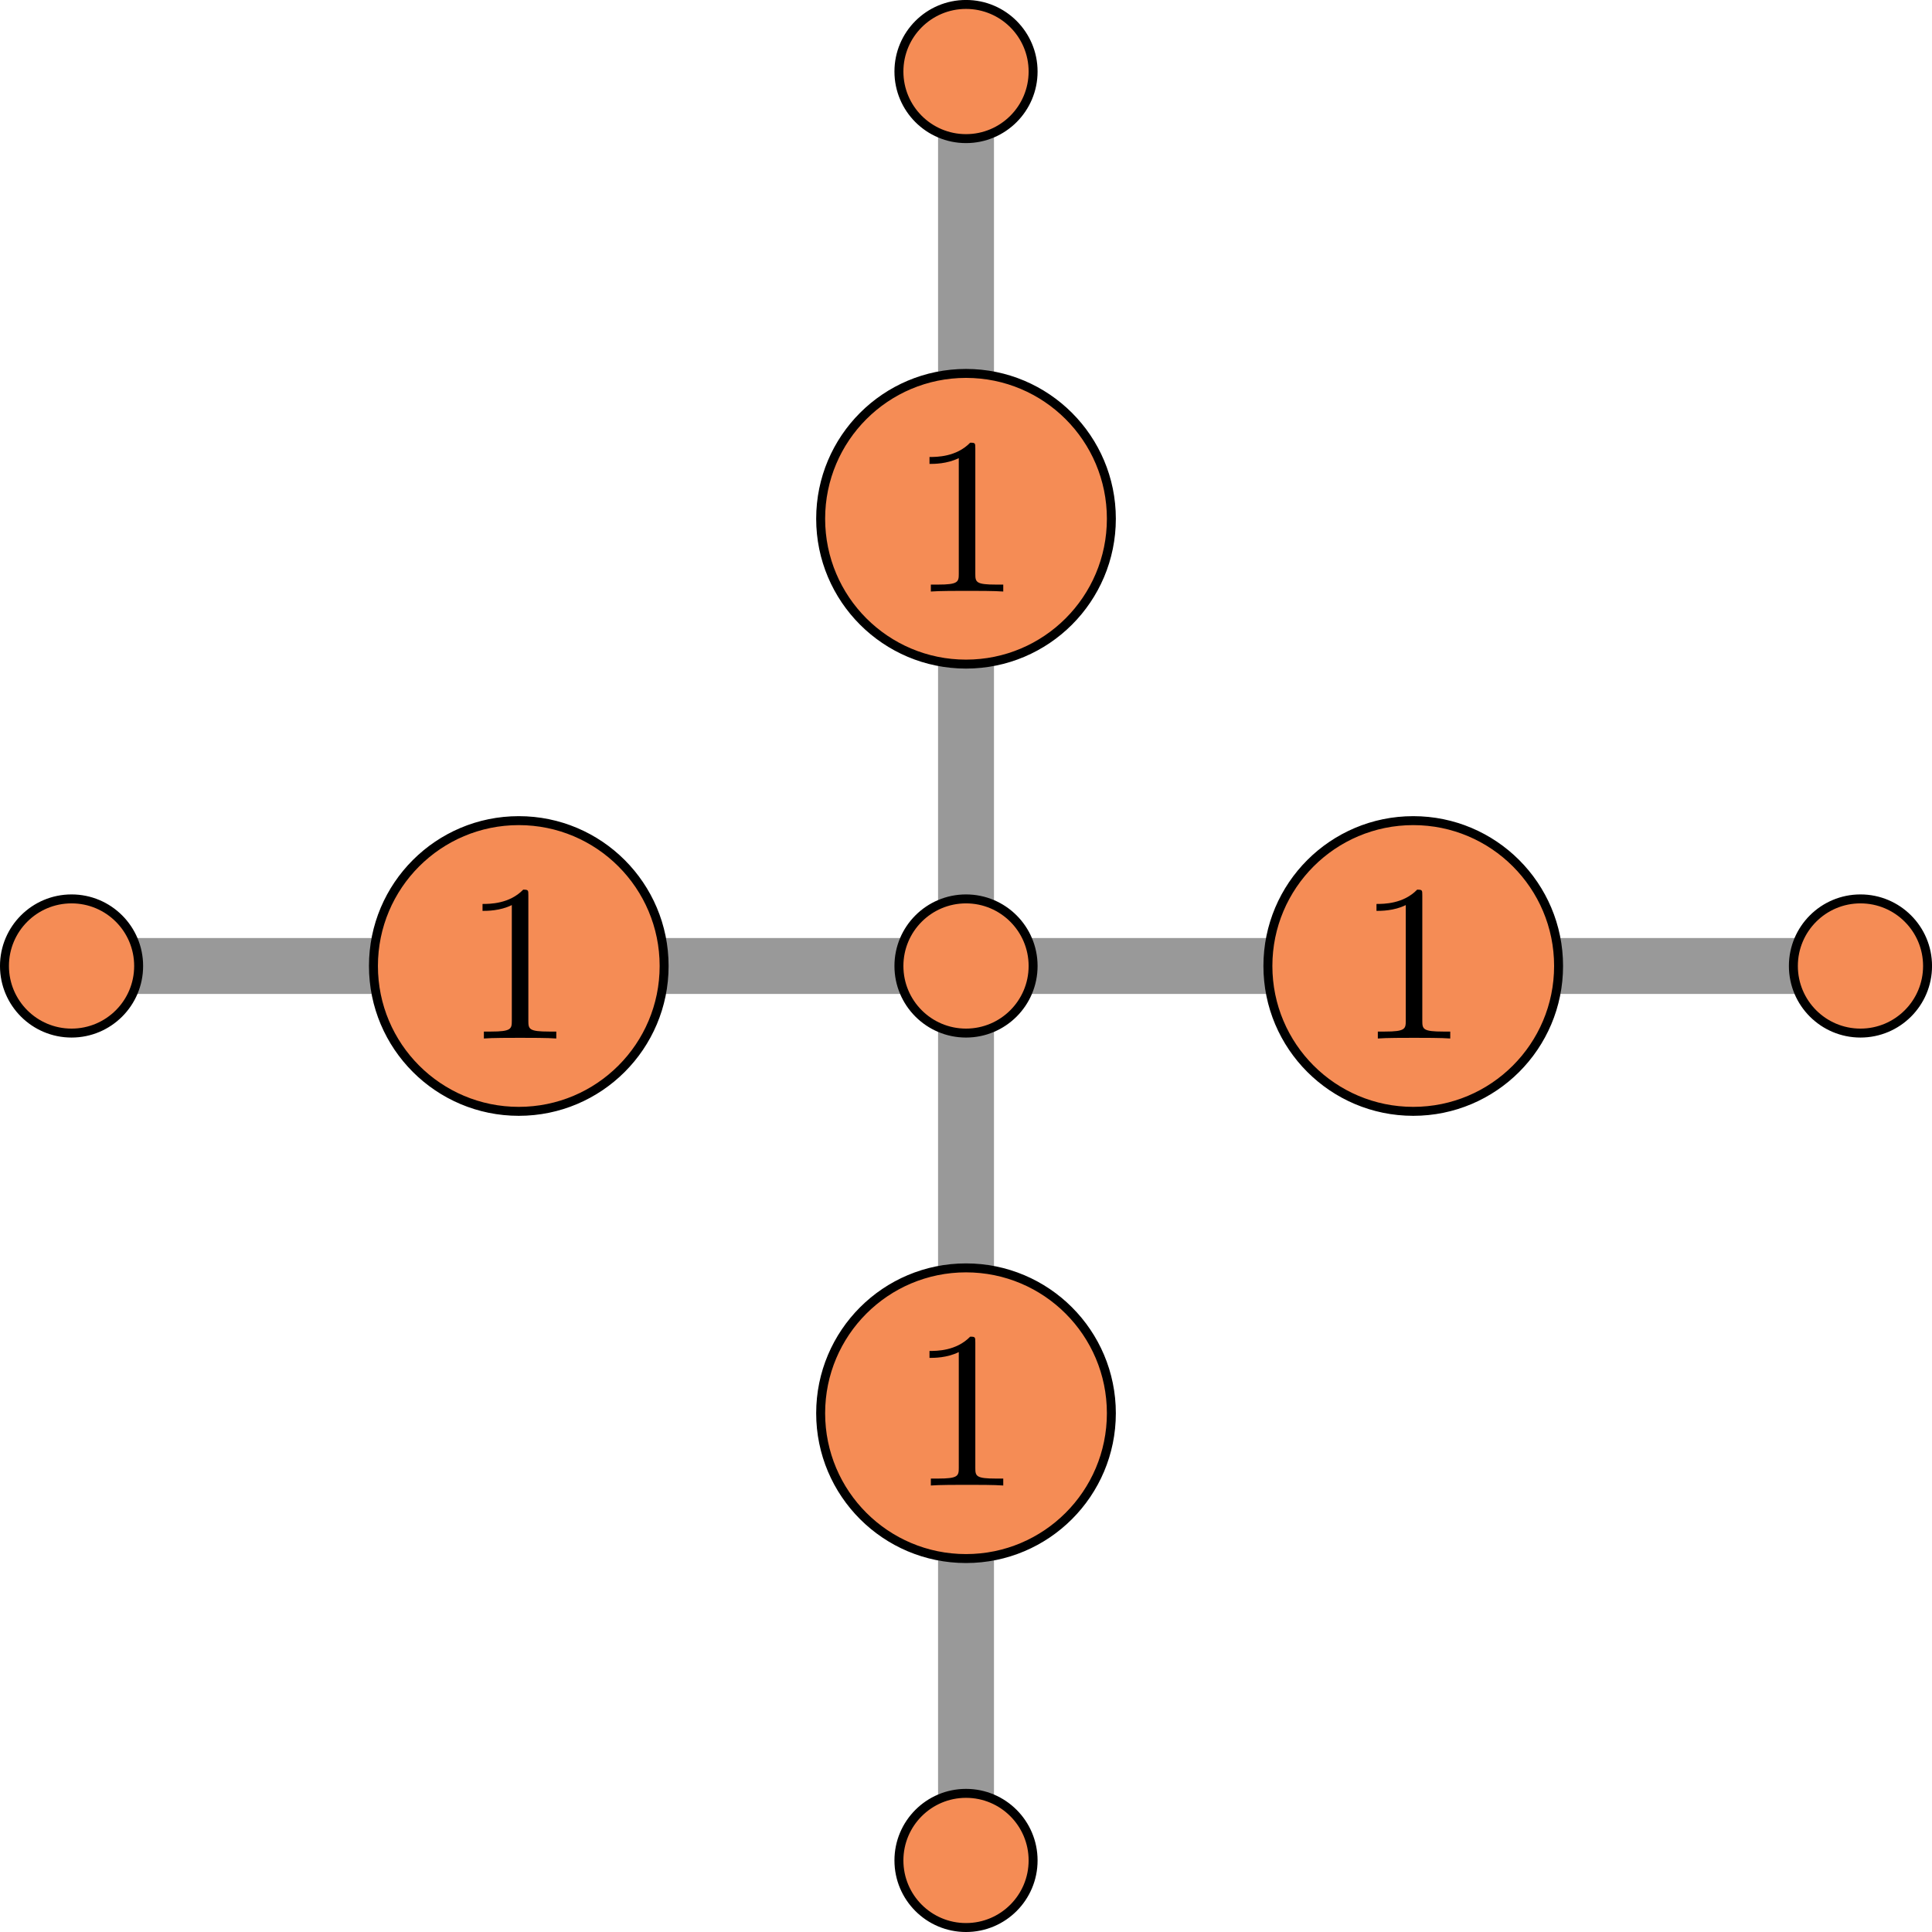
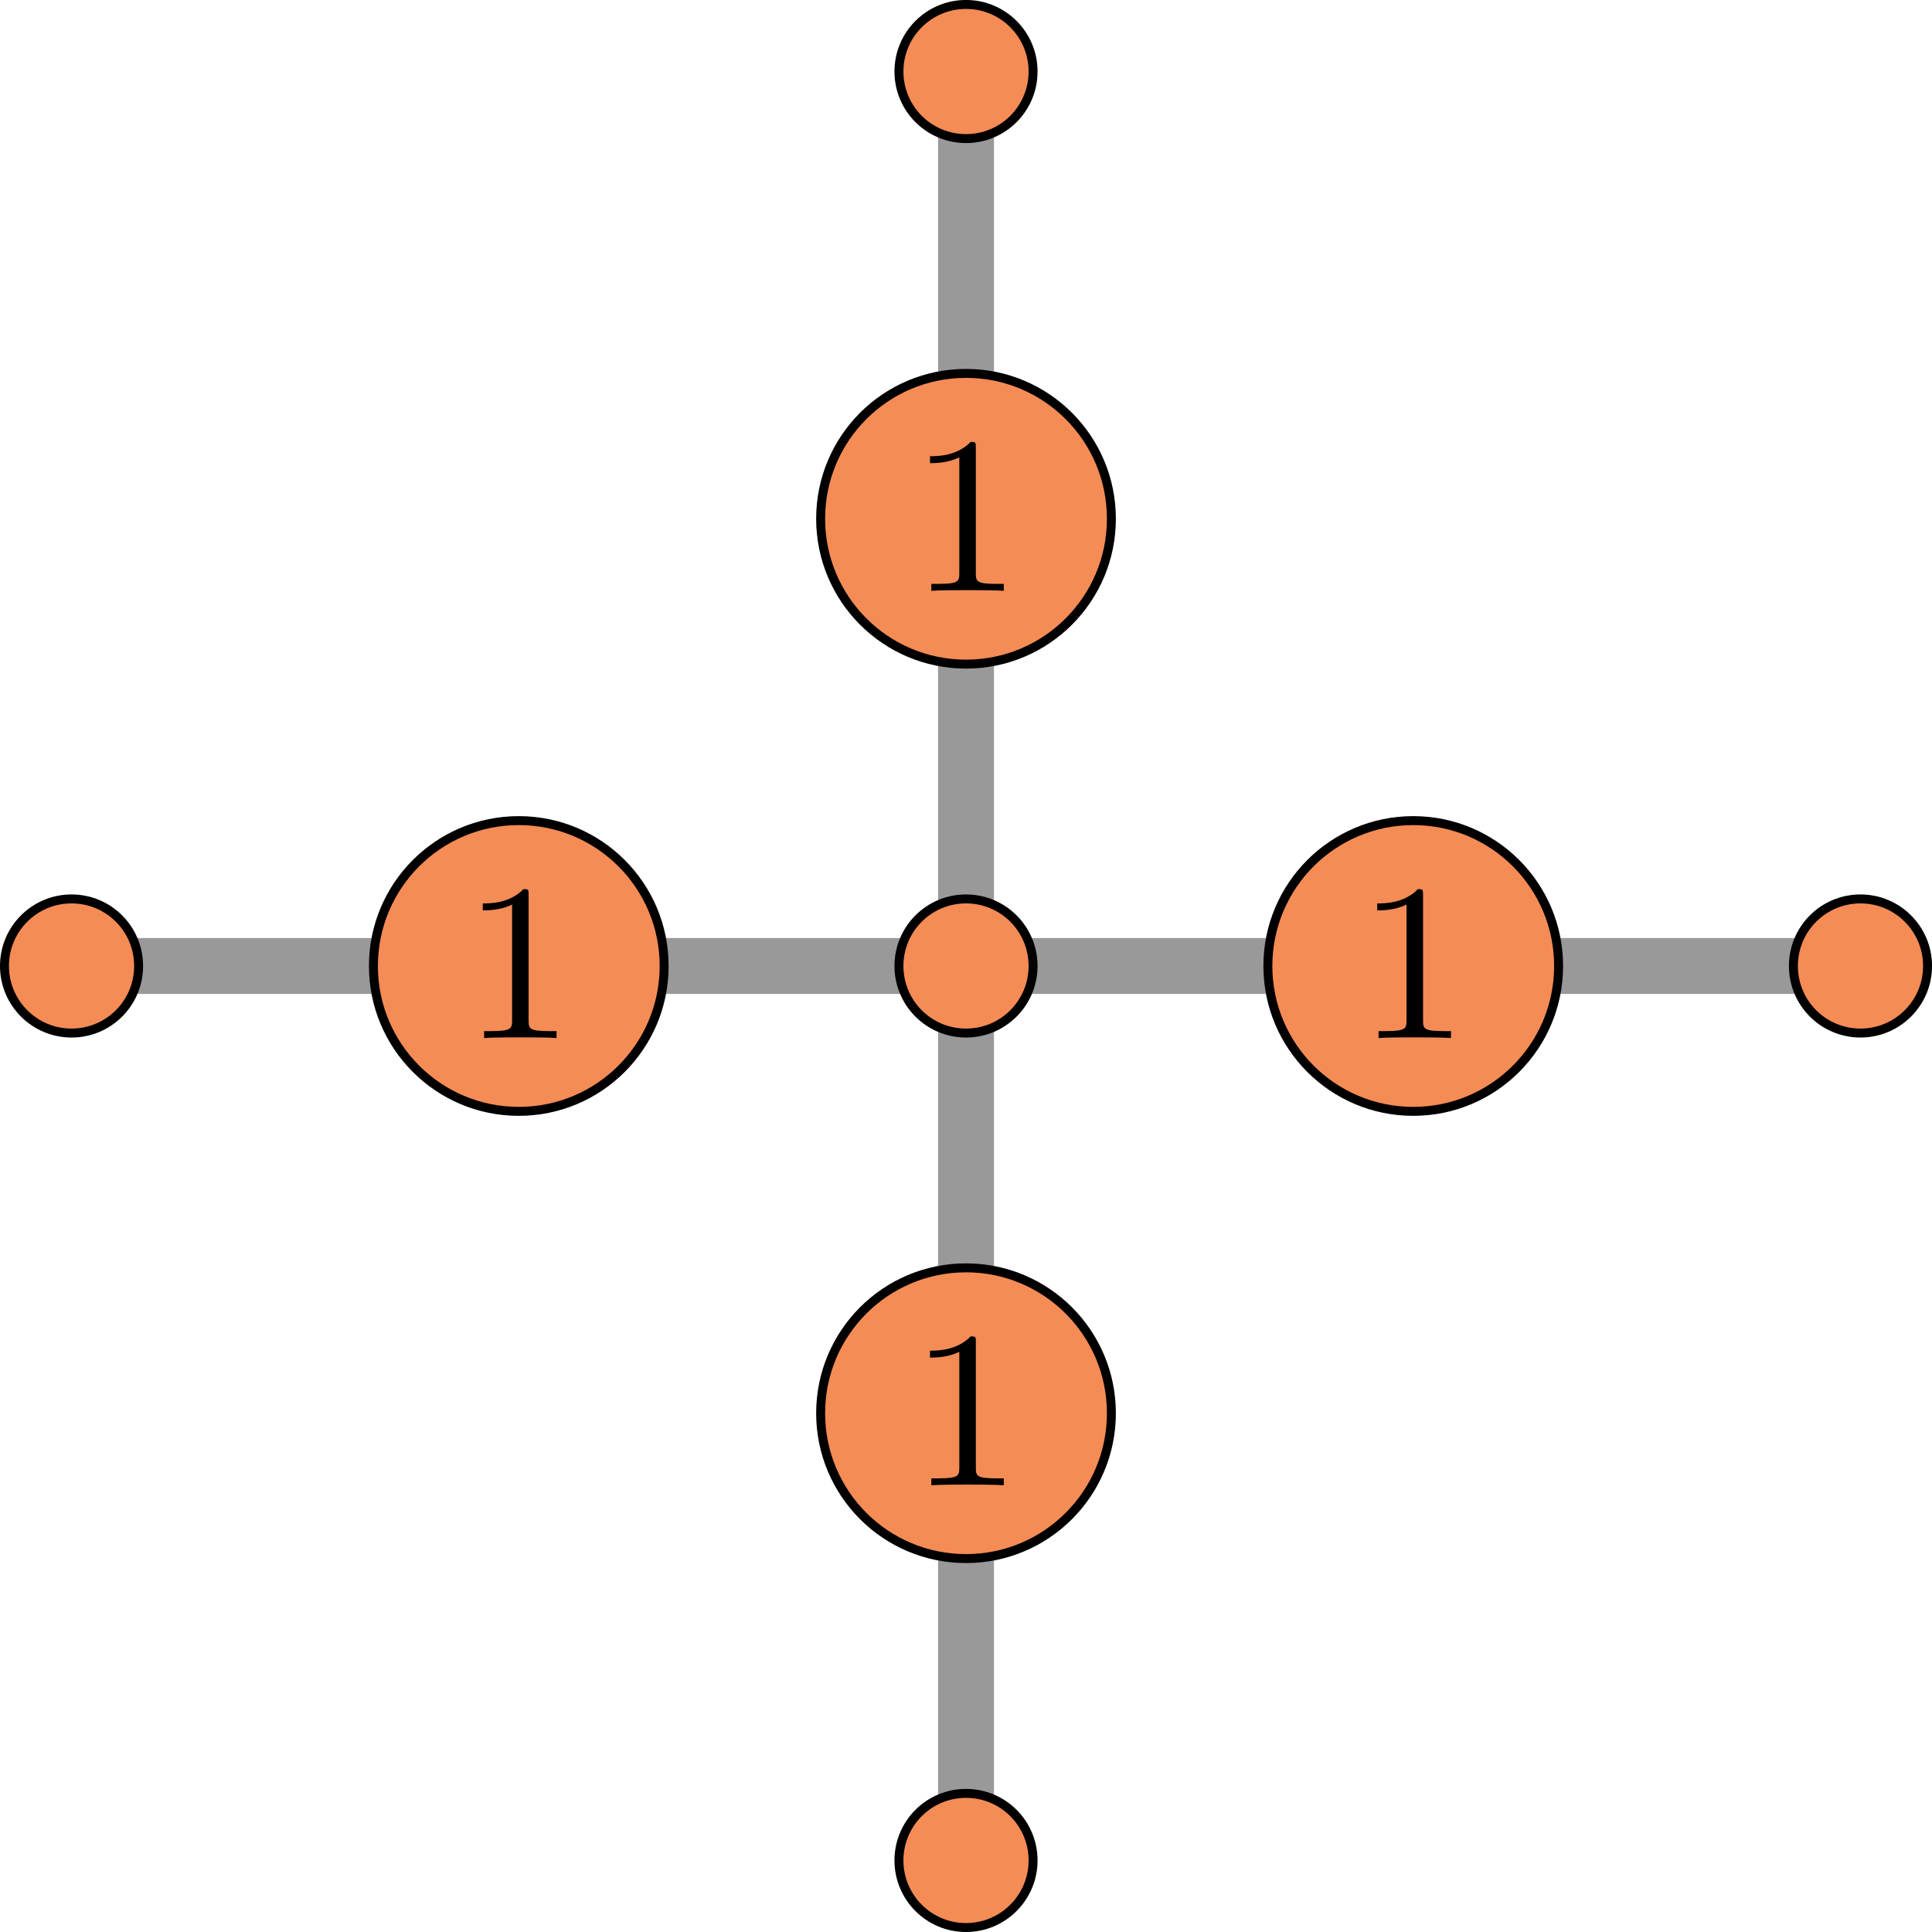
- <svg xmlns="http://www.w3.org/2000/svg" xmlns:xlink="http://www.w3.org/1999/xlink" version="1.1" width="129.115pt" height="129.115pt" viewBox="0 0 86.077 86.077">
-   <defs>
-     <path id="g0-2" d="M2.928-6.374C2.928-6.613 2.928-6.633 2.699-6.633C2.082-5.996 1.205-5.996 .886-5.996V-5.687C1.086-5.687 1.673-5.687 2.191-5.946V-.787C2.191-.428 2.161-.309 1.265-.309H.946V0C1.295-.03 2.161-.03 2.56-.03S3.825-.03 4.173 0V-.309H3.855C2.958-.309 2.928-.418 2.928-.787V-6.374Z" />
-   </defs>
-   <g id="page2">
-     <path d="M3.188 43.038H82.89" stroke="#999" fill="none" stroke-width="2.491" stroke-miterlimit="10" />
-     <path d="M43.039 82.889V3.187" stroke="#999" fill="none" stroke-width="2.491" stroke-miterlimit="10" />
-     <path d="M29.589 43.038C29.589 39.461 26.69 36.562 23.113 36.562C19.537 36.562 16.638 39.461 16.638 43.038S19.537 49.514 23.113 49.514C26.69 49.514 29.589 46.615 29.589 43.038Z" fill="#f58c55" />
-     <path d="M29.589 43.038C29.589 39.461 26.69 36.562 23.113 36.562C19.537 36.562 16.638 39.461 16.638 43.038S19.537 49.514 23.113 49.514C26.69 49.514 29.589 46.615 29.589 43.038Z" stroke="#000" fill="none" stroke-width=".399" stroke-miterlimit="10" />
-     <g transform="matrix(.999739 0 0 .999739 .000002 86.077)">
-       <use x="20.618" y="-39.819" xlink:href="#g0-2" />
+ <svg xmlns="http://www.w3.org/2000/svg" version="1.1" width="129.115pt" height="129.115pt" viewBox="0 -86.077 86.077 86.077">
+   <g id="page1">
+     <g transform="matrix(1 0 0 -1 0 0)">
+       <path d="M3.188 43.039H82.891" stroke="#999" fill="none" stroke-width="2.491" />
+       <path d="M43.039 3.188V82.891" stroke="#999" fill="none" stroke-width="2.491" stroke-miterlimit="10" />
+       <path d="M29.59 43.039C29.59 46.617 26.691 49.516 23.113 49.516S16.637 46.617 16.637 43.039C16.637 39.461 19.535 36.562 23.113 36.562S29.59 39.461 29.59 43.039Z" fill="#f58c55" />
+       <path d="M29.59 43.039C29.59 46.617 26.691 49.516 23.113 49.516S16.637 46.617 16.637 43.039C16.637 39.461 19.535 36.562 23.113 36.562S29.59 39.461 29.59 43.039Z" stroke="#000" fill="none" stroke-width=".399" stroke-miterlimit="10" />
+       <path d="M23.552 46.204C23.552 46.443 23.552 46.463 23.322 46.463C22.705 45.826 21.828 45.826 21.51 45.826V45.517C21.709 45.517 22.296 45.517 22.815 45.776V40.616C22.815 40.257 22.785 40.138 21.888 40.138H21.569V39.829C21.918 39.859 22.785 39.859 23.183 39.859S24.448 39.859 24.797 39.829V40.138H24.478C23.581 40.138 23.552 40.247 23.552 40.616V46.204Z" />
+       <path d="M69.441 43.039C69.441 46.617 66.543 49.516 62.965 49.516C59.387 49.516 56.488 46.617 56.488 43.039C56.488 39.461 59.387 36.562 62.965 36.562C66.543 36.562 69.441 39.461 69.441 43.039Z" fill="#f58c55" />
+       <path d="M69.441 43.039C69.441 46.617 66.543 49.516 62.965 49.516C59.387 49.516 56.488 46.617 56.488 43.039C56.488 39.461 59.387 36.562 62.965 36.562C66.543 36.562 69.441 39.461 69.441 43.039Z" stroke="#000" fill="none" stroke-width=".399" stroke-miterlimit="10" />
+       <path d="M63.402 46.204C63.402 46.443 63.402 46.463 63.172 46.463C62.555 45.826 61.678 45.826 61.36 45.826V45.517C61.559 45.517 62.146 45.517 62.665 45.776V40.616C62.665 40.257 62.635 40.138 61.738 40.138H61.419V39.829C61.768 39.859 62.635 39.859 63.033 39.859C63.431 39.859 64.298 39.859 64.647 39.829V40.138H64.328C63.431 40.138 63.402 40.247 63.402 40.616V46.204Z" />
+       <path d="M49.516 23.113C49.516 26.691 46.617 29.59 43.039 29.59C39.461 29.59 36.562 26.691 36.562 23.113S39.461 16.637 43.039 16.637C46.617 16.637 49.516 19.535 49.516 23.113Z" fill="#f58c55" />
+       <path d="M49.516 23.113C49.516 26.691 46.617 29.59 43.039 29.59C39.461 29.59 36.562 26.691 36.562 23.113S39.461 16.637 43.039 16.637C46.617 16.637 49.516 19.535 49.516 23.113Z" stroke="#000" fill="none" stroke-width=".399" stroke-miterlimit="10" />
+       <path d="M43.477 26.278C43.477 26.517 43.477 26.537 43.247 26.537C42.63 25.9 41.753 25.9 41.435 25.9V25.591C41.634 25.591 42.221 25.591 42.74 25.85V20.69C42.74 20.331 42.71 20.212 41.813 20.212H41.494V19.903C41.843 19.933 42.71 19.933 43.108 19.933S44.373 19.933 44.722 19.903V20.212H44.403C43.506 20.212 43.477 20.321 43.477 20.69V26.278Z" />
+       <path d="M49.516 62.965C49.516 66.543 46.617 69.441 43.039 69.441C39.461 69.441 36.562 66.543 36.562 62.965C36.562 59.387 39.461 56.488 43.039 56.488C46.617 56.488 49.516 59.387 49.516 62.965Z" fill="#f58c55" />
+       <path d="M49.516 62.965C49.516 66.543 46.617 69.441 43.039 69.441C39.461 69.441 36.562 66.543 36.562 62.965C36.562 59.387 39.461 56.488 43.039 56.488C46.617 56.488 49.516 59.387 49.516 62.965Z" stroke="#000" fill="none" stroke-width=".399" stroke-miterlimit="10" />
+       <path d="M43.477 66.129C43.477 66.368 43.477 66.388 43.247 66.388C42.63 65.751 41.753 65.751 41.435 65.751V65.442C41.634 65.442 42.221 65.442 42.74 65.701V60.541C42.74 60.182 42.71 60.063 41.813 60.063H41.494V59.754C41.843 59.784 42.71 59.784 43.108 59.784S44.373 59.784 44.722 59.754V60.063H44.403C43.506 60.063 43.477 60.172 43.477 60.541V66.129Z" />
+       <path d="M46.027 43.039C46.027 44.691 44.691 46.027 43.039 46.027C41.387 46.027 40.051 44.691 40.051 43.039C40.051 41.387 41.387 40.051 43.039 40.051C44.691 40.051 46.027 41.387 46.027 43.039Z" fill="#f58c55" />
+       <path d="M46.027 43.039C46.027 44.691 44.691 46.027 43.039 46.027C41.387 46.027 40.051 44.691 40.051 43.039C40.051 41.387 41.387 40.051 43.039 40.051C44.691 40.051 46.027 41.387 46.027 43.039Z" stroke="#000" fill="none" stroke-width=".399" stroke-miterlimit="10" />
+       <path d="M6.176 43.039C6.176 44.691 4.84 46.027 3.188 46.027C1.539 46.027 .199 44.691 .199 43.039C.199 41.387 1.539 40.051 3.188 40.051C4.84 40.051 6.176 41.387 6.176 43.039Z" fill="#f58c55" />
+       <path d="M6.176 43.039C6.176 44.691 4.84 46.027 3.188 46.027C1.539 46.027 .199 44.691 .199 43.039C.199 41.387 1.539 40.051 3.188 40.051C4.84 40.051 6.176 41.387 6.176 43.039Z" stroke="#000" fill="none" stroke-width=".399" stroke-miterlimit="10" />
+       <path d="M85.879 43.039C85.879 44.691 84.539 46.027 82.891 46.027C81.238 46.027 79.902 44.691 79.902 43.039C79.902 41.387 81.238 40.051 82.891 40.051C84.539 40.051 85.879 41.387 85.879 43.039Z" fill="#f58c55" />
+       <path d="M85.879 43.039C85.879 44.691 84.539 46.027 82.891 46.027C81.238 46.027 79.902 44.691 79.902 43.039C79.902 41.387 81.238 40.051 82.891 40.051C84.539 40.051 85.879 41.387 85.879 43.039Z" stroke="#000" fill="none" stroke-width=".399" stroke-miterlimit="10" />
+       <path d="M46.027 3.188C46.027 4.84 44.691 6.176 43.039 6.176C41.387 6.176 40.051 4.84 40.051 3.188C40.051 1.539 41.387 .199 43.039 .199C44.691 .199 46.027 1.539 46.027 3.188Z" fill="#f58c55" />
+       <path d="M46.027 3.188C46.027 4.84 44.691 6.176 43.039 6.176C41.387 6.176 40.051 4.84 40.051 3.188C40.051 1.539 41.387 .199 43.039 .199C44.691 .199 46.027 1.539 46.027 3.188Z" stroke="#000" fill="none" stroke-width=".399" stroke-miterlimit="10" />
+       <path d="M46.027 82.891C46.027 84.539 44.691 85.879 43.039 85.879C41.387 85.879 40.051 84.539 40.051 82.891C40.051 81.238 41.387 79.902 43.039 79.902C44.691 79.902 46.027 81.238 46.027 82.891Z" fill="#f58c55" />
+       <path d="M46.027 82.891C46.027 84.539 44.691 85.879 43.039 85.879C41.387 85.879 40.051 84.539 40.051 82.891C40.051 81.238 41.387 79.902 43.039 79.902C44.691 79.902 46.027 81.238 46.027 82.891Z" stroke="#000" fill="none" stroke-width=".399" stroke-miterlimit="10" />
    </g>
-     <path d="M69.44 43.038C69.44 39.461 66.541 36.562 62.965 36.562C59.388 36.562 56.489 39.461 56.489 43.038S59.388 49.514 62.965 49.514C66.541 49.514 69.44 46.615 69.44 43.038Z" fill="#f58c55" />
-     <path d="M69.44 43.038C69.44 39.461 66.541 36.562 62.965 36.562C59.388 36.562 56.489 39.461 56.489 43.038S59.388 49.514 62.965 49.514C66.541 49.514 69.44 46.615 69.44 43.038Z" stroke="#000" fill="none" stroke-width=".399" stroke-miterlimit="10" />
-     <g transform="matrix(.999739 0 0 .999739 0 86.077)">
-       <use x="60.457" y="-39.819" xlink:href="#g0-2" />
-     </g>
-     <path d="M49.515 62.964C49.515 59.387 46.616 56.488 43.039 56.488S36.563 59.387 36.563 62.964C36.563 66.54 39.462 69.439 43.039 69.439S49.515 66.54 49.515 62.964Z" fill="#f58c55" />
-     <path d="M49.515 62.964C49.515 59.387 46.616 56.488 43.039 56.488S36.563 59.387 36.563 62.964C36.563 66.54 39.462 69.439 43.039 69.439S49.515 66.54 49.515 62.964Z" stroke="#000" fill="none" stroke-width=".399" stroke-miterlimit="10" />
-     <g transform="matrix(.999739 0 0 .999739 0 86.077)">
-       <use x="40.537" y="-19.898" xlink:href="#g0-2" />
-     </g>
-     <path d="M49.515 23.112C49.515 19.536 46.616 16.637 43.039 16.637S36.563 19.536 36.563 23.112C36.563 26.689 39.462 29.588 43.039 29.588S49.515 26.689 49.515 23.112Z" fill="#f58c55" />
-     <path d="M49.515 23.112C49.515 19.536 46.616 16.637 43.039 16.637S36.563 19.536 36.563 23.112C36.563 26.689 39.462 29.588 43.039 29.588S49.515 26.689 49.515 23.112Z" stroke="#000" fill="none" stroke-width=".399" stroke-miterlimit="10" />
-     <g transform="matrix(.999739 0 0 .999739 0 86.077)">
-       <use x="40.537" y="-59.738" xlink:href="#g0-2" />
-     </g>
-     <path d="M46.028 43.038C46.028 41.387 44.69 40.049 43.039 40.049S40.05 41.387 40.05 43.038S41.388 46.027 43.039 46.027S46.028 44.689 46.028 43.038Z" fill="#f58c55" />
-     <path d="M46.028 43.038C46.028 41.387 44.69 40.049 43.039 40.049S40.05 41.387 40.05 43.038S41.388 46.027 43.039 46.027S46.028 44.689 46.028 43.038Z" stroke="#000" fill="none" stroke-width=".399" stroke-miterlimit="10" />
-     <path d="M6.177 43.038C6.177 41.387 4.839 40.049 3.188 40.049C1.537 40.049 .199 41.387 .199 43.038S1.537 46.027 3.188 46.027C4.839 46.027 6.177 44.689 6.177 43.038Z" fill="#f58c55" />
-     <path d="M6.177 43.038C6.177 41.387 4.839 40.049 3.188 40.049C1.537 40.049 .199 41.387 .199 43.038S1.537 46.027 3.188 46.027C4.839 46.027 6.177 44.689 6.177 43.038Z" stroke="#000" fill="none" stroke-width=".399" stroke-miterlimit="10" />
-     <path d="M85.879 43.038C85.879 41.387 84.541 40.049 82.89 40.049C81.239 40.049 79.901 41.387 79.901 43.038S81.239 46.027 82.89 46.027C84.541 46.027 85.879 44.689 85.879 43.038Z" fill="#f58c55" />
-     <path d="M85.879 43.038C85.879 41.387 84.541 40.049 82.89 40.049C81.239 40.049 79.901 41.387 79.901 43.038S81.239 46.027 82.89 46.027C84.541 46.027 85.879 44.689 85.879 43.038Z" stroke="#000" fill="none" stroke-width=".399" stroke-miterlimit="10" />
-     <path d="M46.028 82.889C46.028 81.238 44.69 79.9 43.039 79.9S40.05 81.238 40.05 82.889C40.05 84.54 41.388 85.878 43.039 85.878S46.028 84.54 46.028 82.889Z" fill="#f58c55" />
-     <path d="M46.028 82.889C46.028 81.238 44.69 79.9 43.039 79.9S40.05 81.238 40.05 82.889C40.05 84.54 41.388 85.878 43.039 85.878S46.028 84.54 46.028 82.889Z" stroke="#000" fill="none" stroke-width=".399" stroke-miterlimit="10" />
-     <path d="M46.028 3.187C46.028 1.536 44.69 .198 43.039 .198S40.05 1.536 40.05 3.187C40.05 4.838 41.388 6.176 43.039 6.176S46.028 4.838 46.028 3.187Z" fill="#f58c55" />
-     <path d="M46.028 3.187C46.028 1.536 44.69 .198 43.039 .198S40.05 1.536 40.05 3.187C40.05 4.838 41.388 6.176 43.039 6.176S46.028 4.838 46.028 3.187Z" stroke="#000" fill="none" stroke-width=".399" stroke-miterlimit="10" />
  </g>
</svg>
